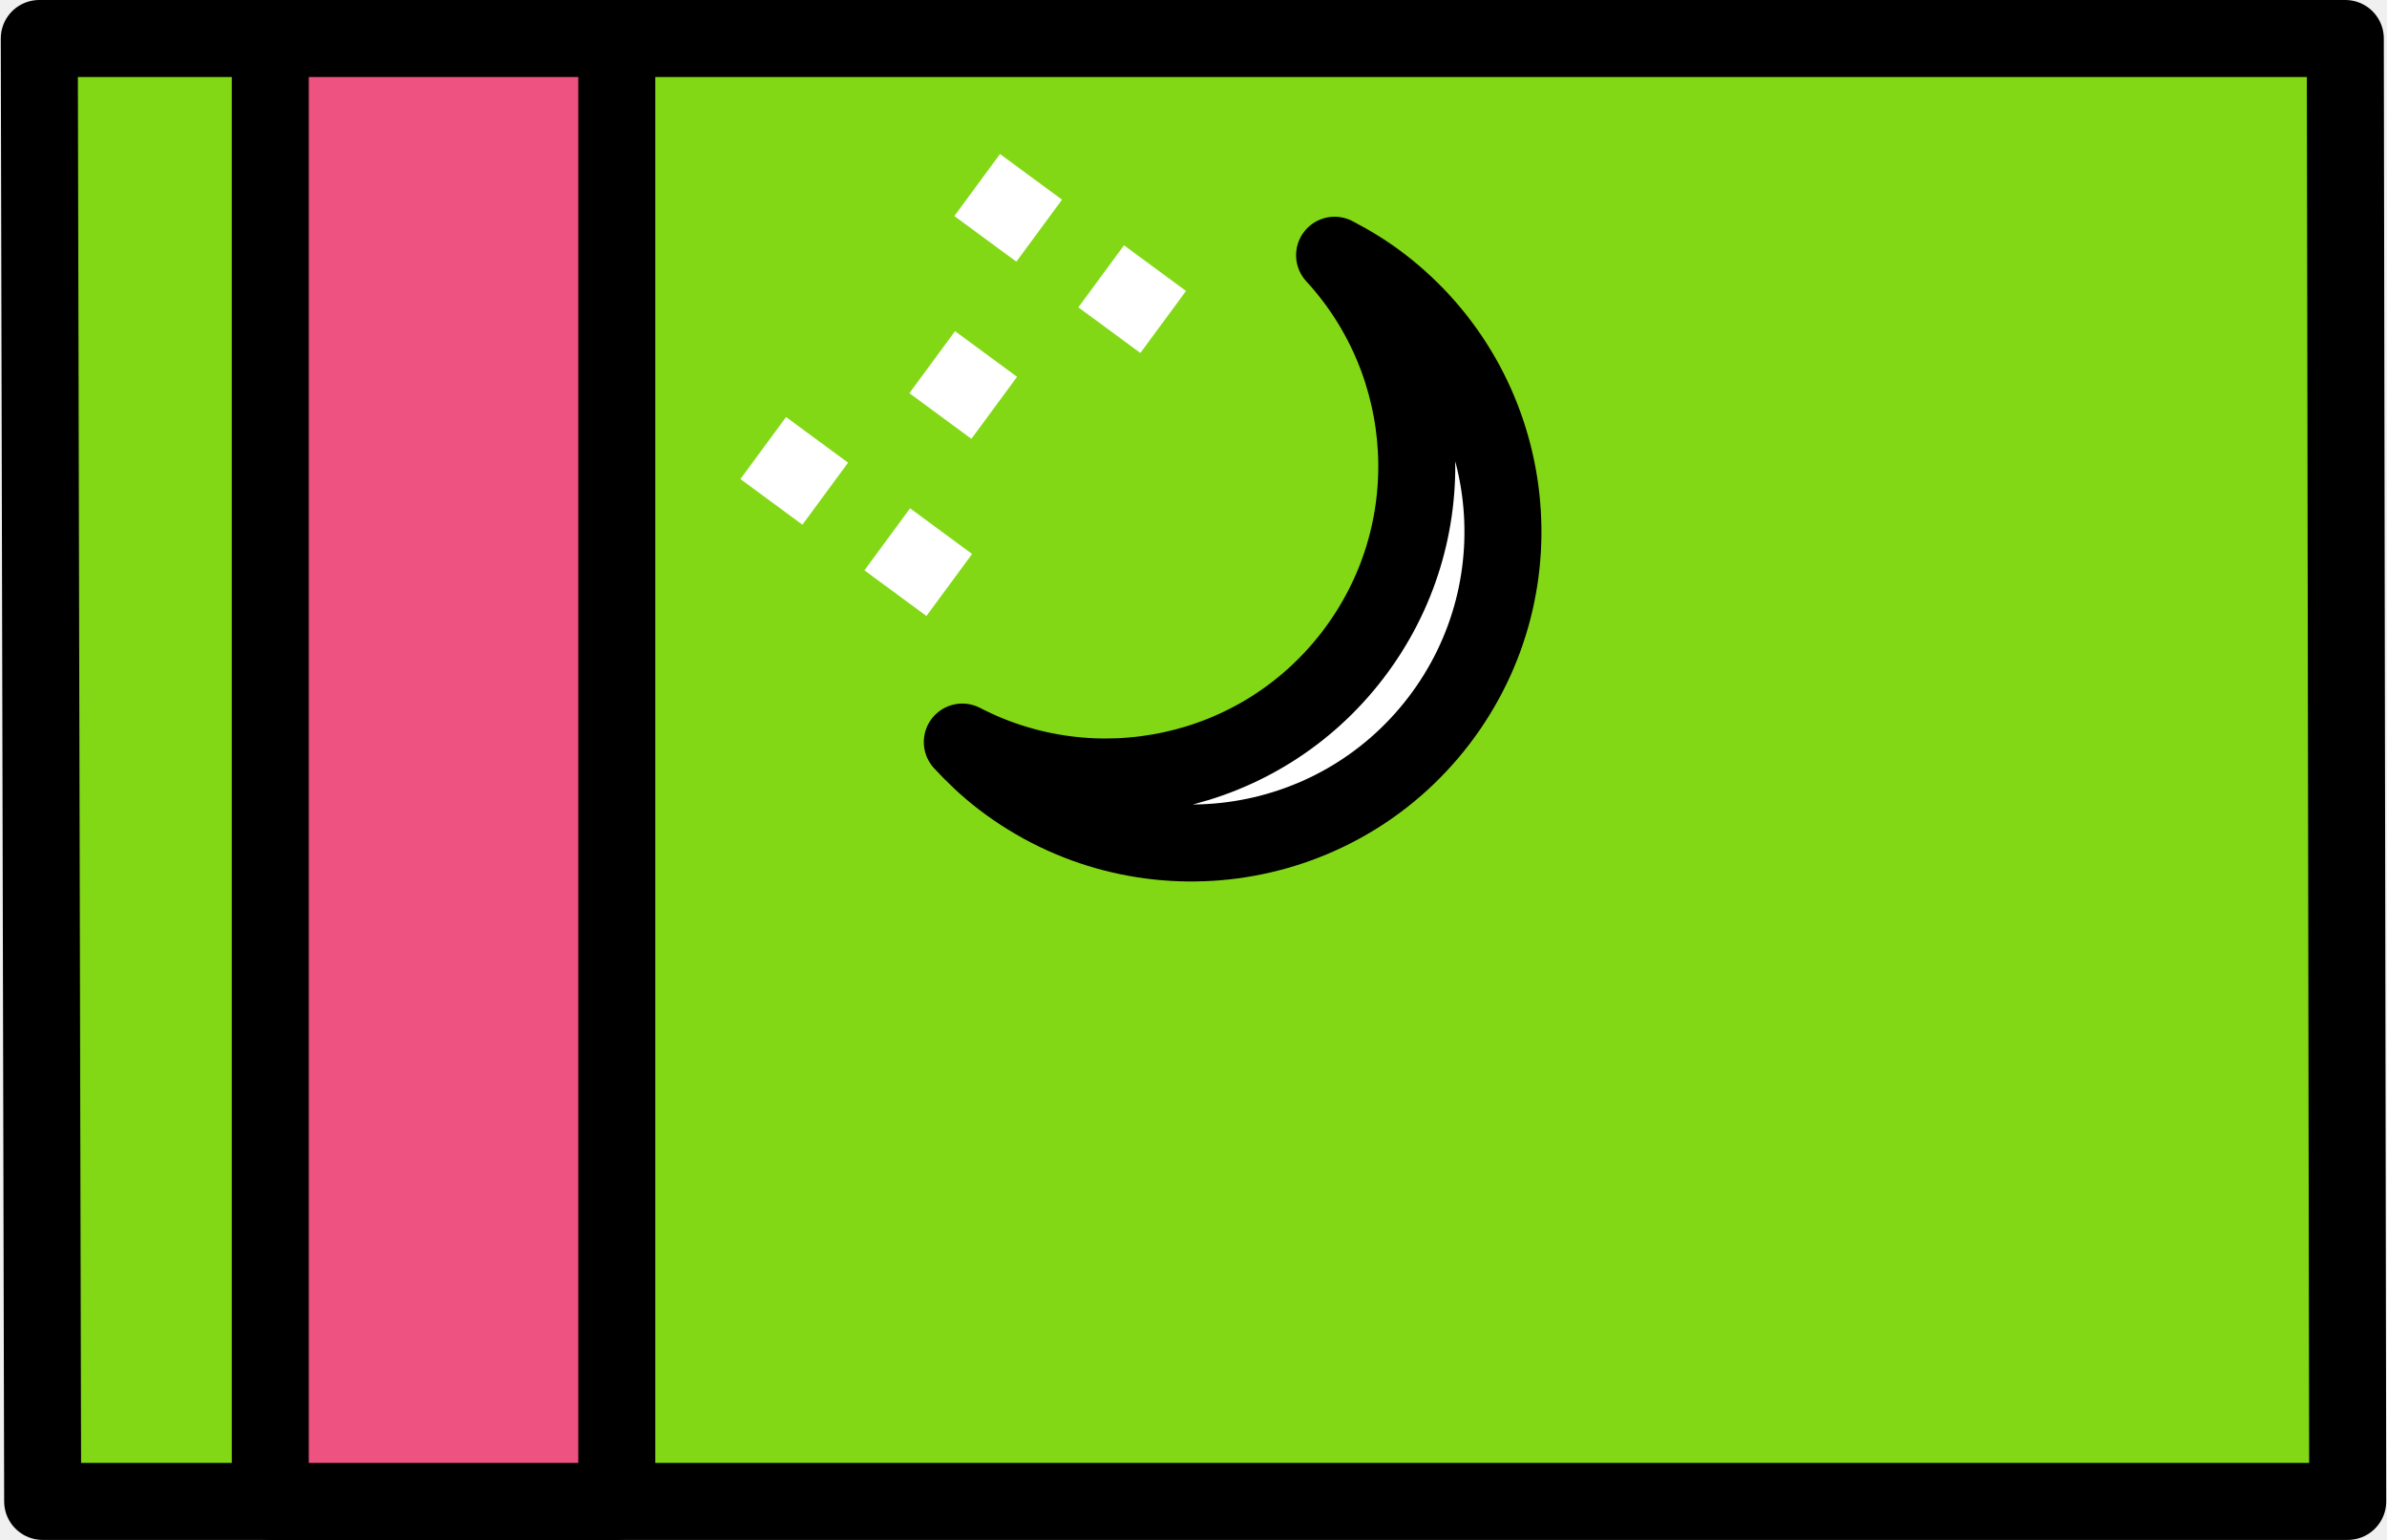
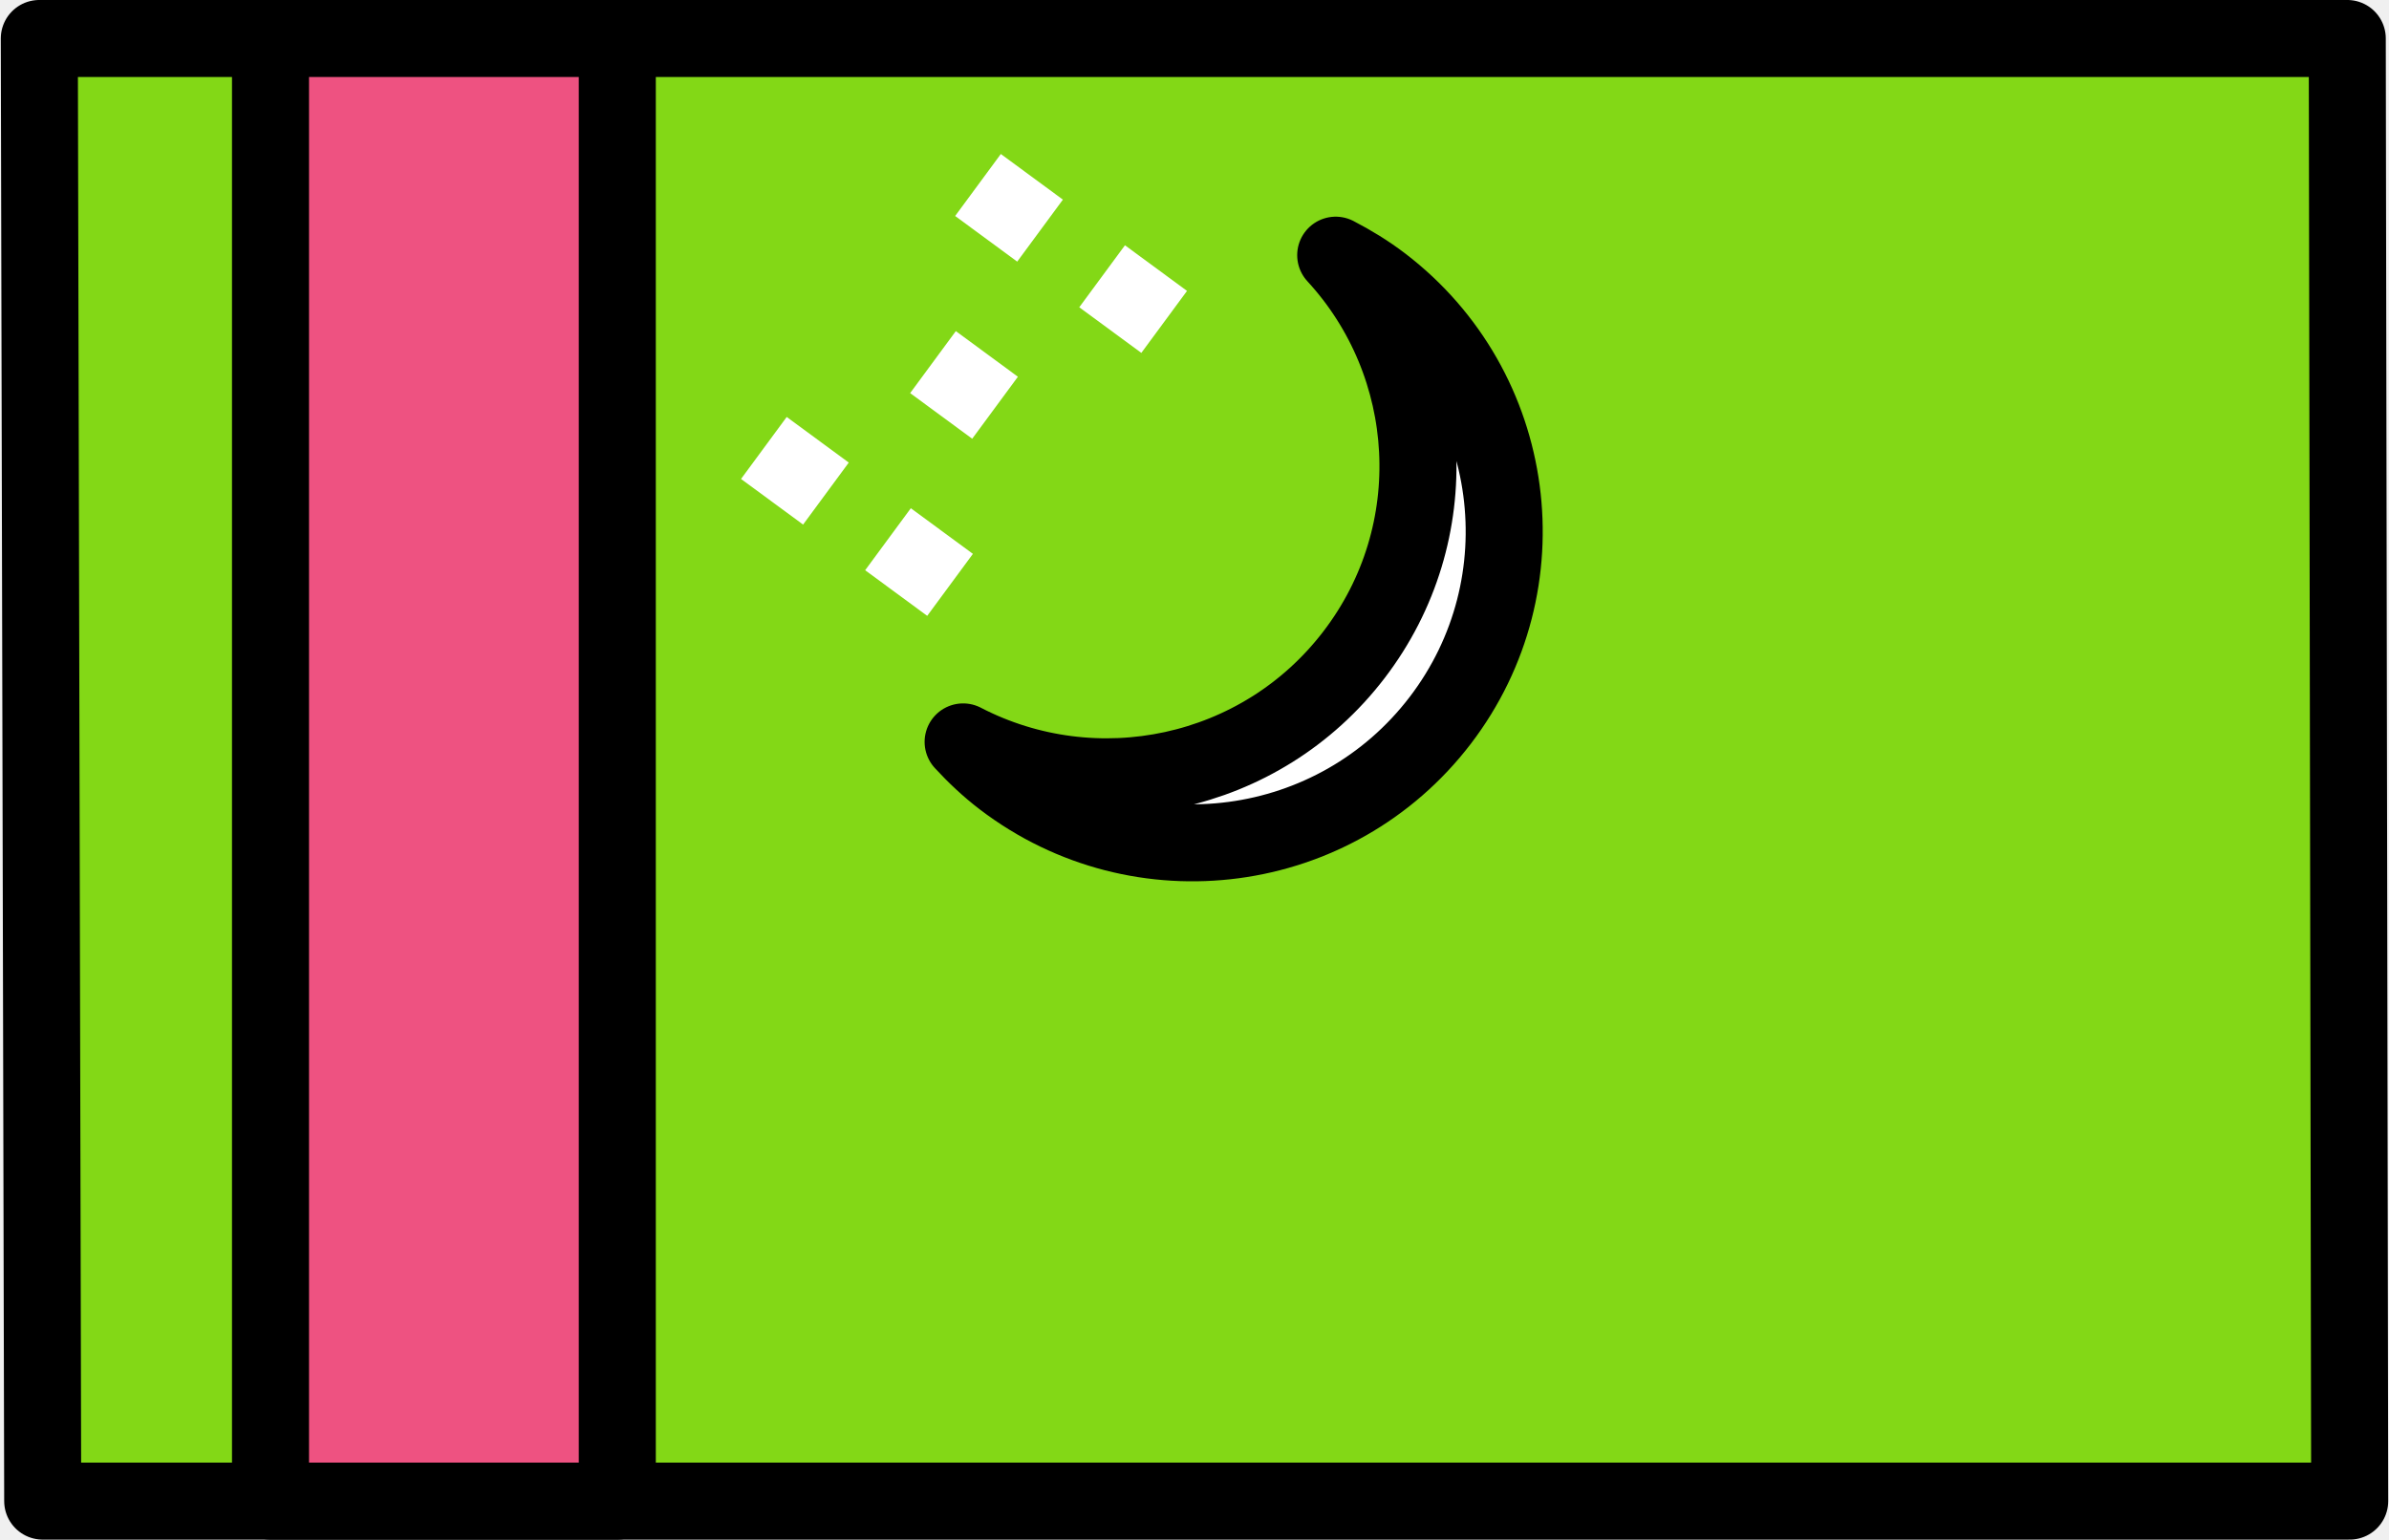
- <svg xmlns="http://www.w3.org/2000/svg" width="248px" height="160px" viewBox="0 0 248 160" version="1.1">
+ <svg xmlns="http://www.w3.org/2000/svg" width="242px" height="156px" viewBox="0 0 242 156" version="1.1">
  <g id="group">
-     <path id="Путь" d="M243.668 4 L4.081 4 4.433 156 243.919 156 Z" fill="#83d816" fill-opacity="1" stroke="#000000" stroke-width="8" stroke-opacity="1" stroke-linejoin="round" />
-     <path id="Путь-1" d="M28.081 4 L64.081 4 64.081 156 28.081 156 Z" fill="#ee5281" fill-opacity="1" stroke="#000000" stroke-width="8" stroke-opacity="1" stroke-linejoin="round" />
-     <path id="Путь-2" d="M143.446 29.523 C141.918 28.355 140.309 27.375 138.659 26.519 149.1 37.861 150.242 55.379 140.555 68.048 130.868 80.717 113.663 84.206 99.981 77.102 101.24 78.47 102.607 79.766 104.135 80.934 118.332 91.789 138.641 89.081 149.496 74.884 160.351 60.687 157.642 40.378 143.446 29.523 Z" fill="#ffffff" fill-opacity="1" stroke="#000000" stroke-width="8" stroke-opacity="1" stroke-linejoin="round" />
-     <path id="Путь-3" d="M76.926 49.774 L81.668 43.332 88.11 48.074 83.368 54.516 Z" fill="#ffffff" fill-opacity="1" stroke="none" />
-     <path id="Путь-4" d="M99.153 22.446 L103.896 16.004 110.338 20.746 105.596 27.189 Z" fill="#ffffff" fill-opacity="1" stroke="none" />
-     <path id="Путь-5" d="M94.482 40.853 L99.224 34.41 105.667 39.153 100.924 45.595 Z" fill="#ffffff" fill-opacity="1" stroke="none" />
-     <path id="Путь-6" d="M89.811 59.259 L94.553 52.816 100.996 57.559 96.253 64.001 Z" fill="#ffffff" fill-opacity="1" stroke="none" />
-     <path id="Путь-7" d="M112.038 31.932 L116.78 25.49 123.223 30.232 118.48 36.674 Z" fill="#ffffff" fill-opacity="1" stroke="none" />
+     <path id="Путь" d="M237.773 3.9 L3.982 3.9 4.326 152.1 238.018 152.1 Z" fill="#83d816" fill-opacity="1" stroke="#000000" stroke-width="7.803" stroke-opacity="1" stroke-linejoin="round" />
+     <path id="Путь-1" d="M27.402 3.9 L62.531 3.9 62.531 152.1 27.402 152.1 Z" fill="#ee5281" fill-opacity="1" stroke="#000000" stroke-width="7.803" stroke-opacity="1" stroke-linejoin="round" />
+     <path id="Путь-2" d="M139.976 28.785 C138.484 27.646 136.914 26.691 135.304 25.856 145.493 36.914 146.607 53.995 137.154 66.347 127.702 78.699 110.913 82.101 97.562 75.174 98.791 76.508 100.125 77.772 101.616 78.911 115.469 89.494 135.287 86.854 145.879 73.012 156.472 59.17 153.828 39.369 139.976 28.785 Z" fill="#ffffff" fill-opacity="1" stroke="#000000" stroke-width="7.803" stroke-opacity="1" stroke-linejoin="round" />
+     <path id="Путь-3" d="M75.065 48.53 L79.692 42.249 85.978 46.872 81.351 53.153 Z" fill="#ffffff" fill-opacity="1" stroke="none" />
+     <path id="Путь-4" d="M96.754 21.885 L101.382 15.604 107.669 20.227 103.041 26.509 Z" fill="#ffffff" fill-opacity="1" stroke="none" />
+     <path id="Путь-5" d="M92.196 39.832 L96.823 33.55 103.111 38.174 98.482 44.455 Z" fill="#ffffff" fill-opacity="1" stroke="none" />
+     <path id="Путь-6" d="M87.638 57.778 L92.265 51.496 98.553 56.12 93.924 62.401 Z" fill="#ffffff" fill-opacity="1" stroke="none" />
+     <path id="Путь-7" d="M109.327 31.134 L113.955 24.853 120.242 29.476 115.614 35.757 Z" fill="#ffffff" fill-opacity="1" stroke="none" />
  </g>
  <g id="group-1" />
  <g id="group-2" />
  <g id="group-3" />
  <g id="group-4" />
  <g id="group-5" />
  <g id="group-6" />
  <g id="group-7" />
  <g id="group-8" />
  <g id="group-9" />
  <g id="group-10" />
  <g id="group-11" />
  <g id="group-12" />
  <g id="group-13" />
  <g id="group-14" />
  <g id="group-15" />
</svg>
